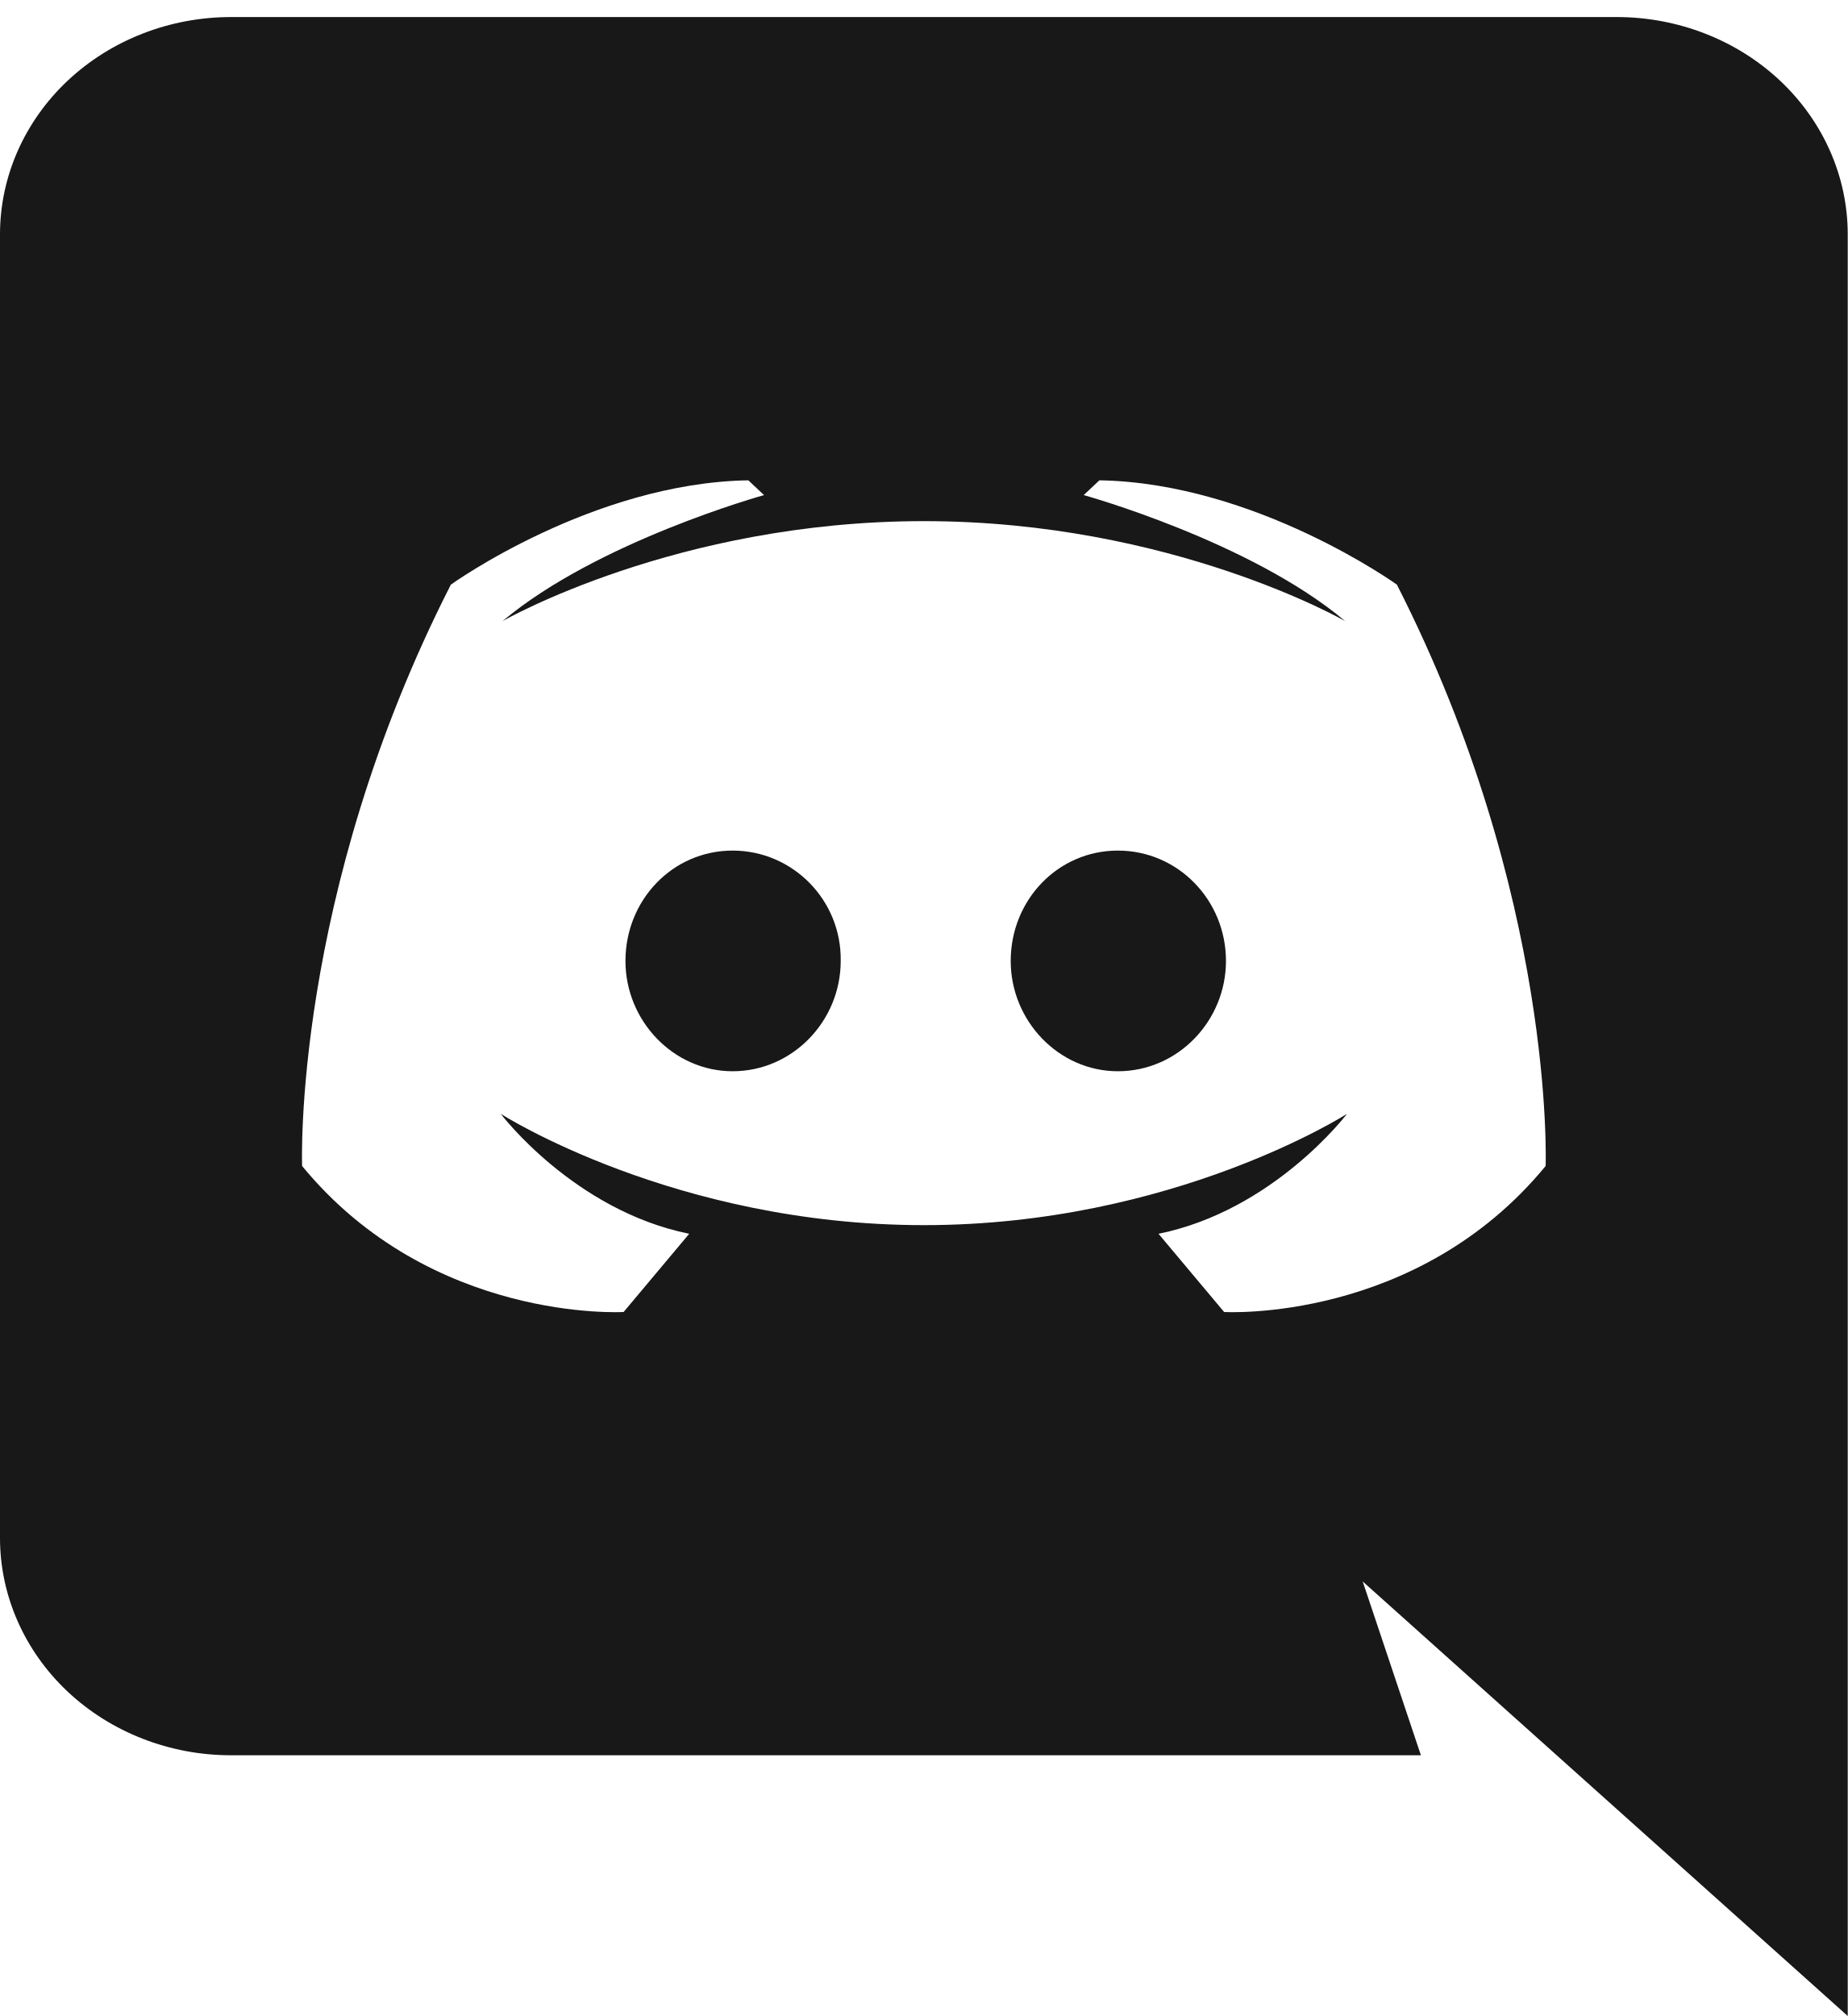
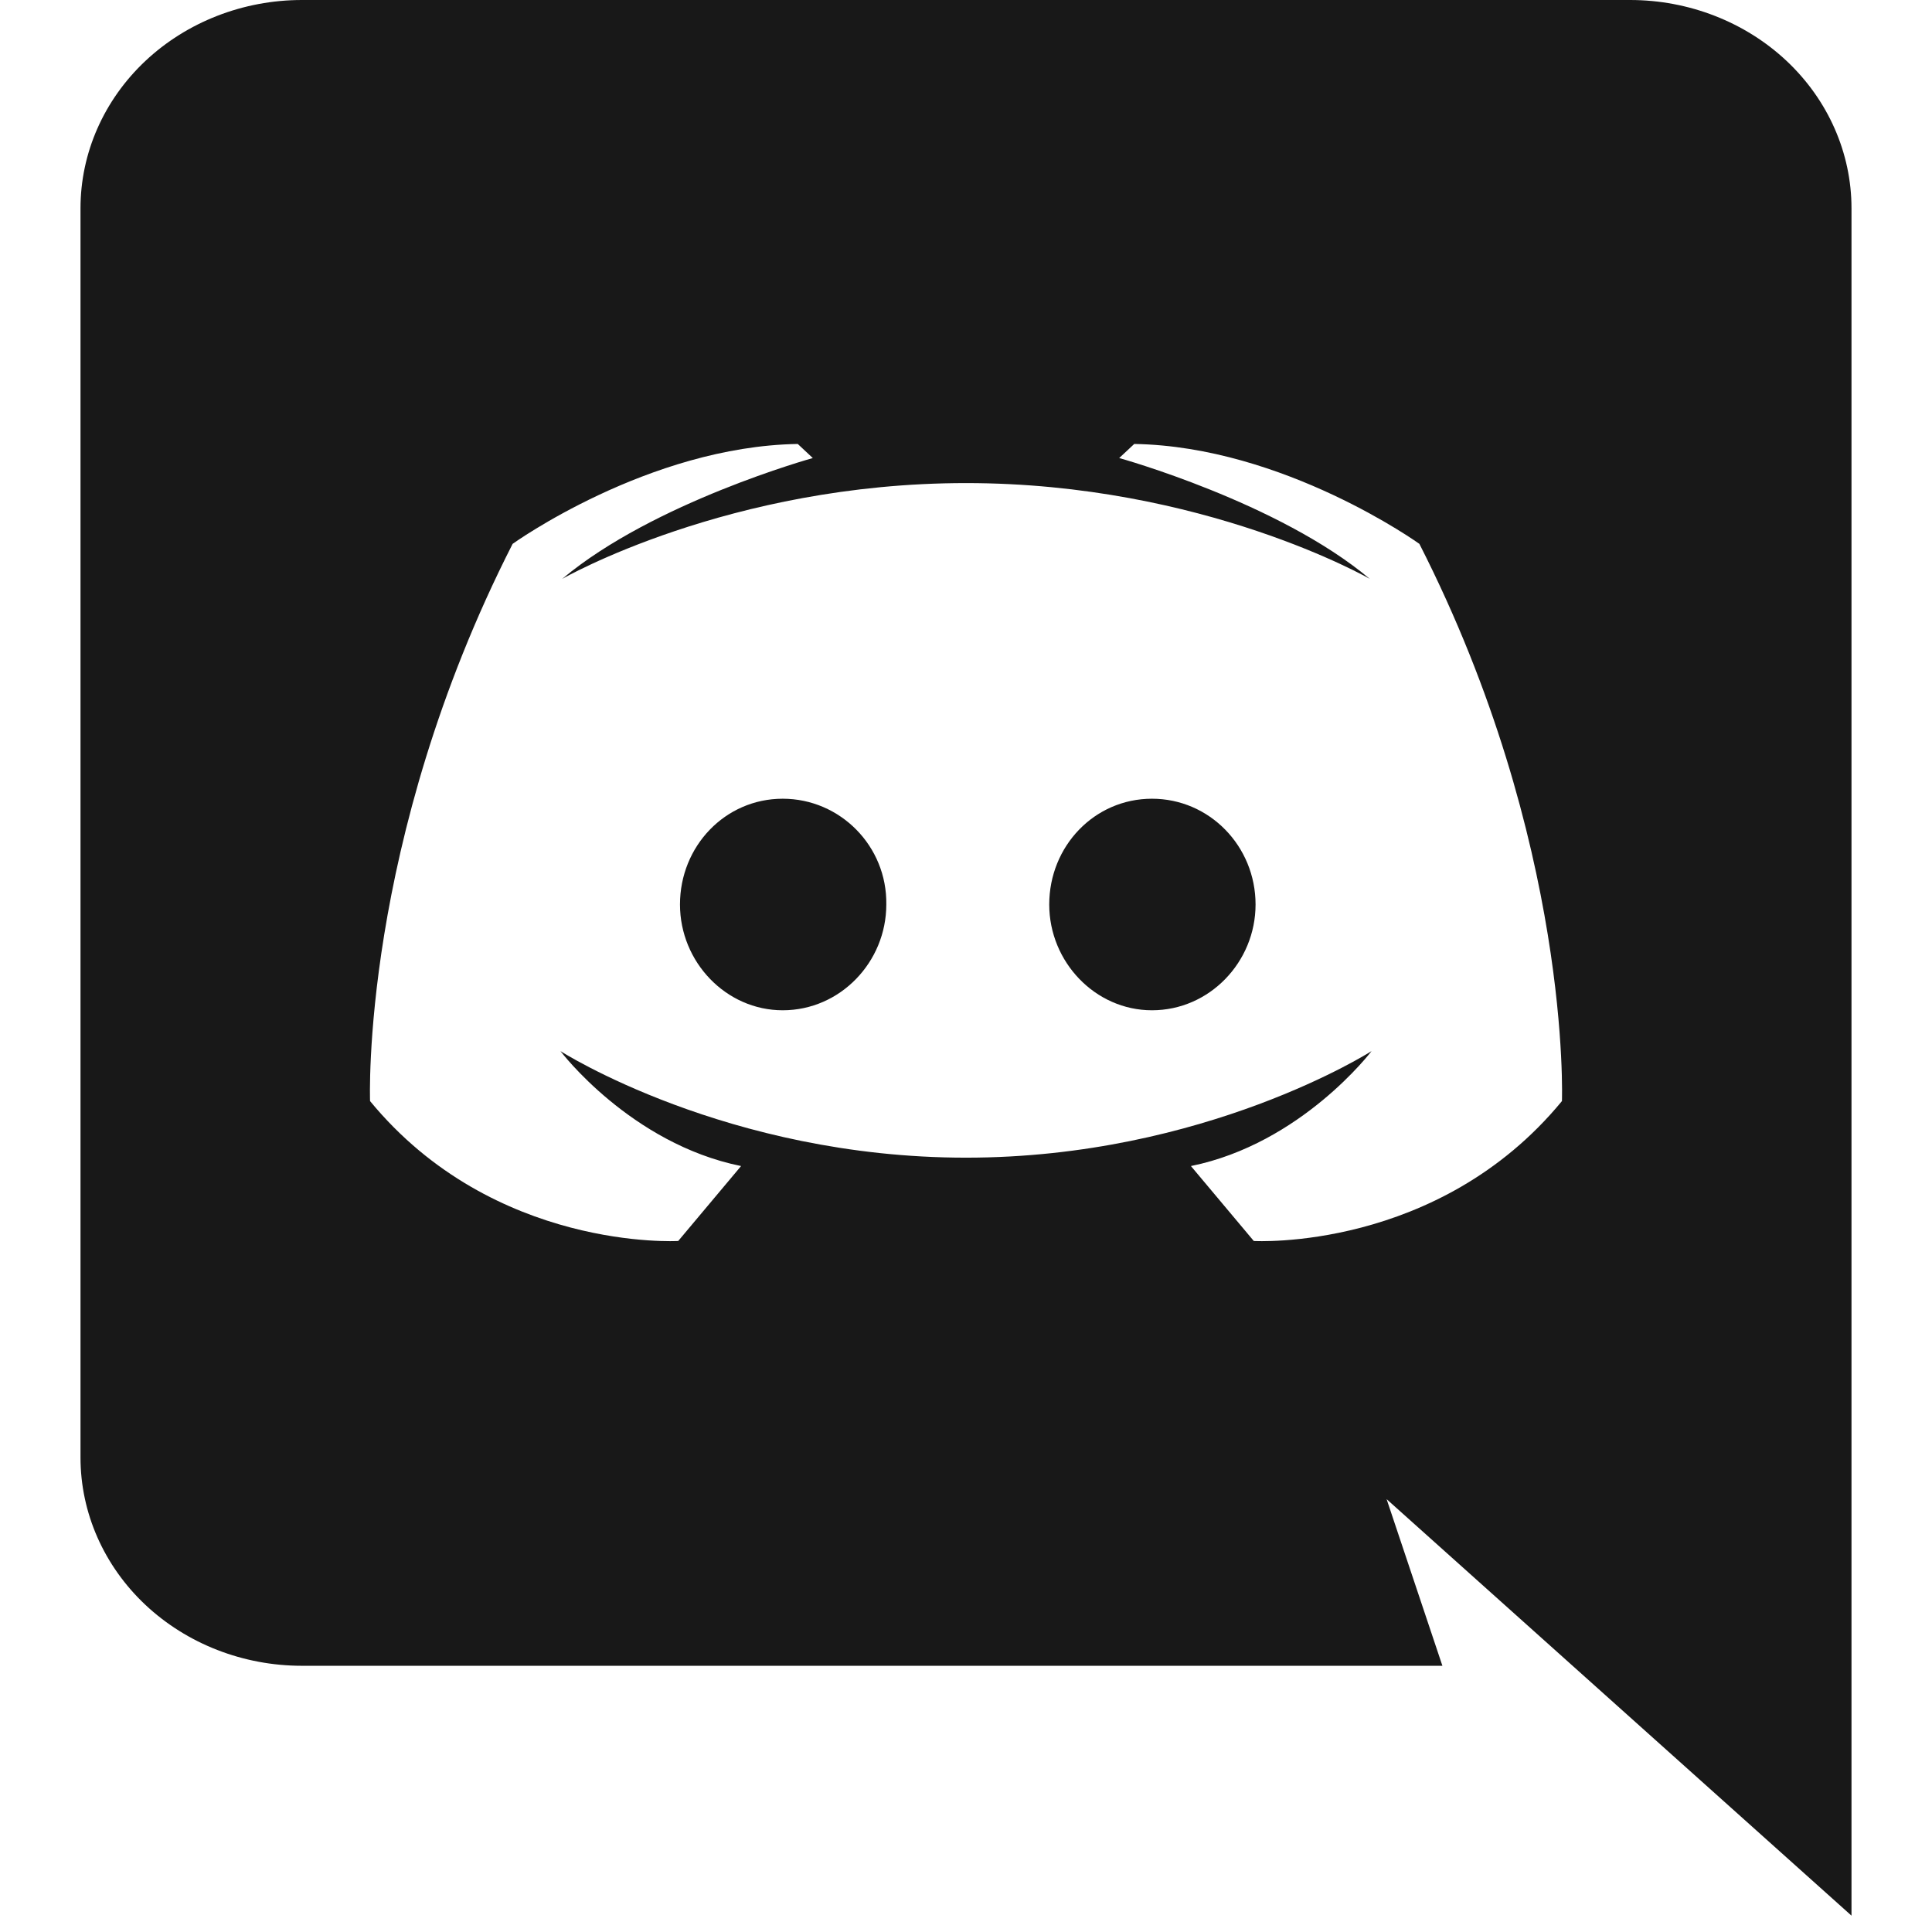
- <svg xmlns="http://www.w3.org/2000/svg" width="22" height="24" viewBox="0 0 22 24" fill="none">
-   <path d="M22 24L16.225 18.827L16.918 20.896H2.75C2.021 20.896 1.321 20.623 0.805 20.138C0.29 19.653 0 18.995 0 18.309V2.79C0 2.104 0.29 1.446 0.805 0.961C1.321 0.476 2.021 0.203 2.75 0.203H19.25C19.979 0.203 20.679 0.476 21.195 0.961C21.71 1.446 22 2.104 22 2.79V24ZM11 6.204C8.052 6.204 5.984 7.394 5.984 7.394C7.117 6.442 9.097 5.894 9.097 5.894L8.91 5.718C7.051 5.749 5.368 6.96 5.368 6.96C3.476 10.674 3.597 13.881 3.597 13.881C5.137 15.754 7.425 15.619 7.425 15.619L8.206 14.688C6.831 14.409 5.962 13.26 5.962 13.26C5.962 13.26 8.03 14.585 11 14.585C13.97 14.585 16.038 13.26 16.038 13.26C16.038 13.26 15.169 14.409 13.794 14.688L14.575 15.619C14.575 15.619 16.863 15.754 18.403 13.881C18.403 13.881 18.524 10.674 16.632 6.96C16.632 6.96 14.949 5.749 13.09 5.718L12.903 5.894C12.903 5.894 14.883 6.442 16.016 7.394C16.016 7.394 13.948 6.204 11 6.204ZM8.723 10.126C9.438 10.126 10.021 10.715 10.01 11.44C10.01 12.153 9.438 12.753 8.723 12.753C8.019 12.753 7.447 12.153 7.447 11.44C7.447 10.715 8.008 10.126 8.723 10.126ZM13.31 10.126C14.025 10.126 14.597 10.715 14.597 11.44C14.597 12.153 14.025 12.753 13.31 12.753C12.606 12.753 12.034 12.153 12.034 11.44C12.034 10.715 12.595 10.126 13.31 10.126Z" fill="#181818" />
+ <svg xmlns="http://www.w3.org/2000/svg" width="24" height="24" viewBox="0 0 24 24" fill="none">
+   <path d="M23 23.797L17.225 18.623L17.918 20.693H3.75C3.021 20.693 2.321 20.42 1.805 19.935C1.29 19.45 1 18.792 1 18.106V2.587C1 1.901 1.29 1.243 1.805 0.758C2.321 0.273 3.021 0 3.75 0H20.25C20.979 0 21.679 0.273 22.195 0.758C22.71 1.243 23 1.901 23 2.587V23.797ZM12 6.001C9.052 6.001 6.984 7.191 6.984 7.191C8.117 6.239 10.097 5.69 10.097 5.69L9.91 5.515C8.051 5.546 6.368 6.756 6.368 6.756C4.476 10.47 4.597 13.678 4.597 13.678C6.137 15.55 8.425 15.416 8.425 15.416L9.206 14.485C7.831 14.206 6.962 13.057 6.962 13.057C6.962 13.057 9.03 14.381 12 14.381C14.97 14.381 17.038 13.057 17.038 13.057C17.038 13.057 16.169 14.206 14.794 14.485L15.575 15.416C15.575 15.416 17.863 15.55 19.403 13.678C19.403 13.678 19.524 10.47 17.632 6.756C17.632 6.756 15.949 5.546 14.09 5.515L13.903 5.69C13.903 5.69 15.883 6.239 17.016 7.191C17.016 7.191 14.948 6.001 12 6.001ZM9.723 9.922C10.438 9.922 11.021 10.512 11.01 11.236C11.01 11.95 10.438 12.55 9.723 12.55C9.019 12.55 8.447 11.95 8.447 11.236C8.447 10.512 9.008 9.922 9.723 9.922ZM14.31 9.922C15.025 9.922 15.597 10.512 15.597 11.236C15.597 11.95 15.025 12.55 14.31 12.55C13.606 12.55 13.034 11.95 13.034 11.236C13.034 10.512 13.595 9.922 14.31 9.922Z" fill="#181818" />
</svg>
